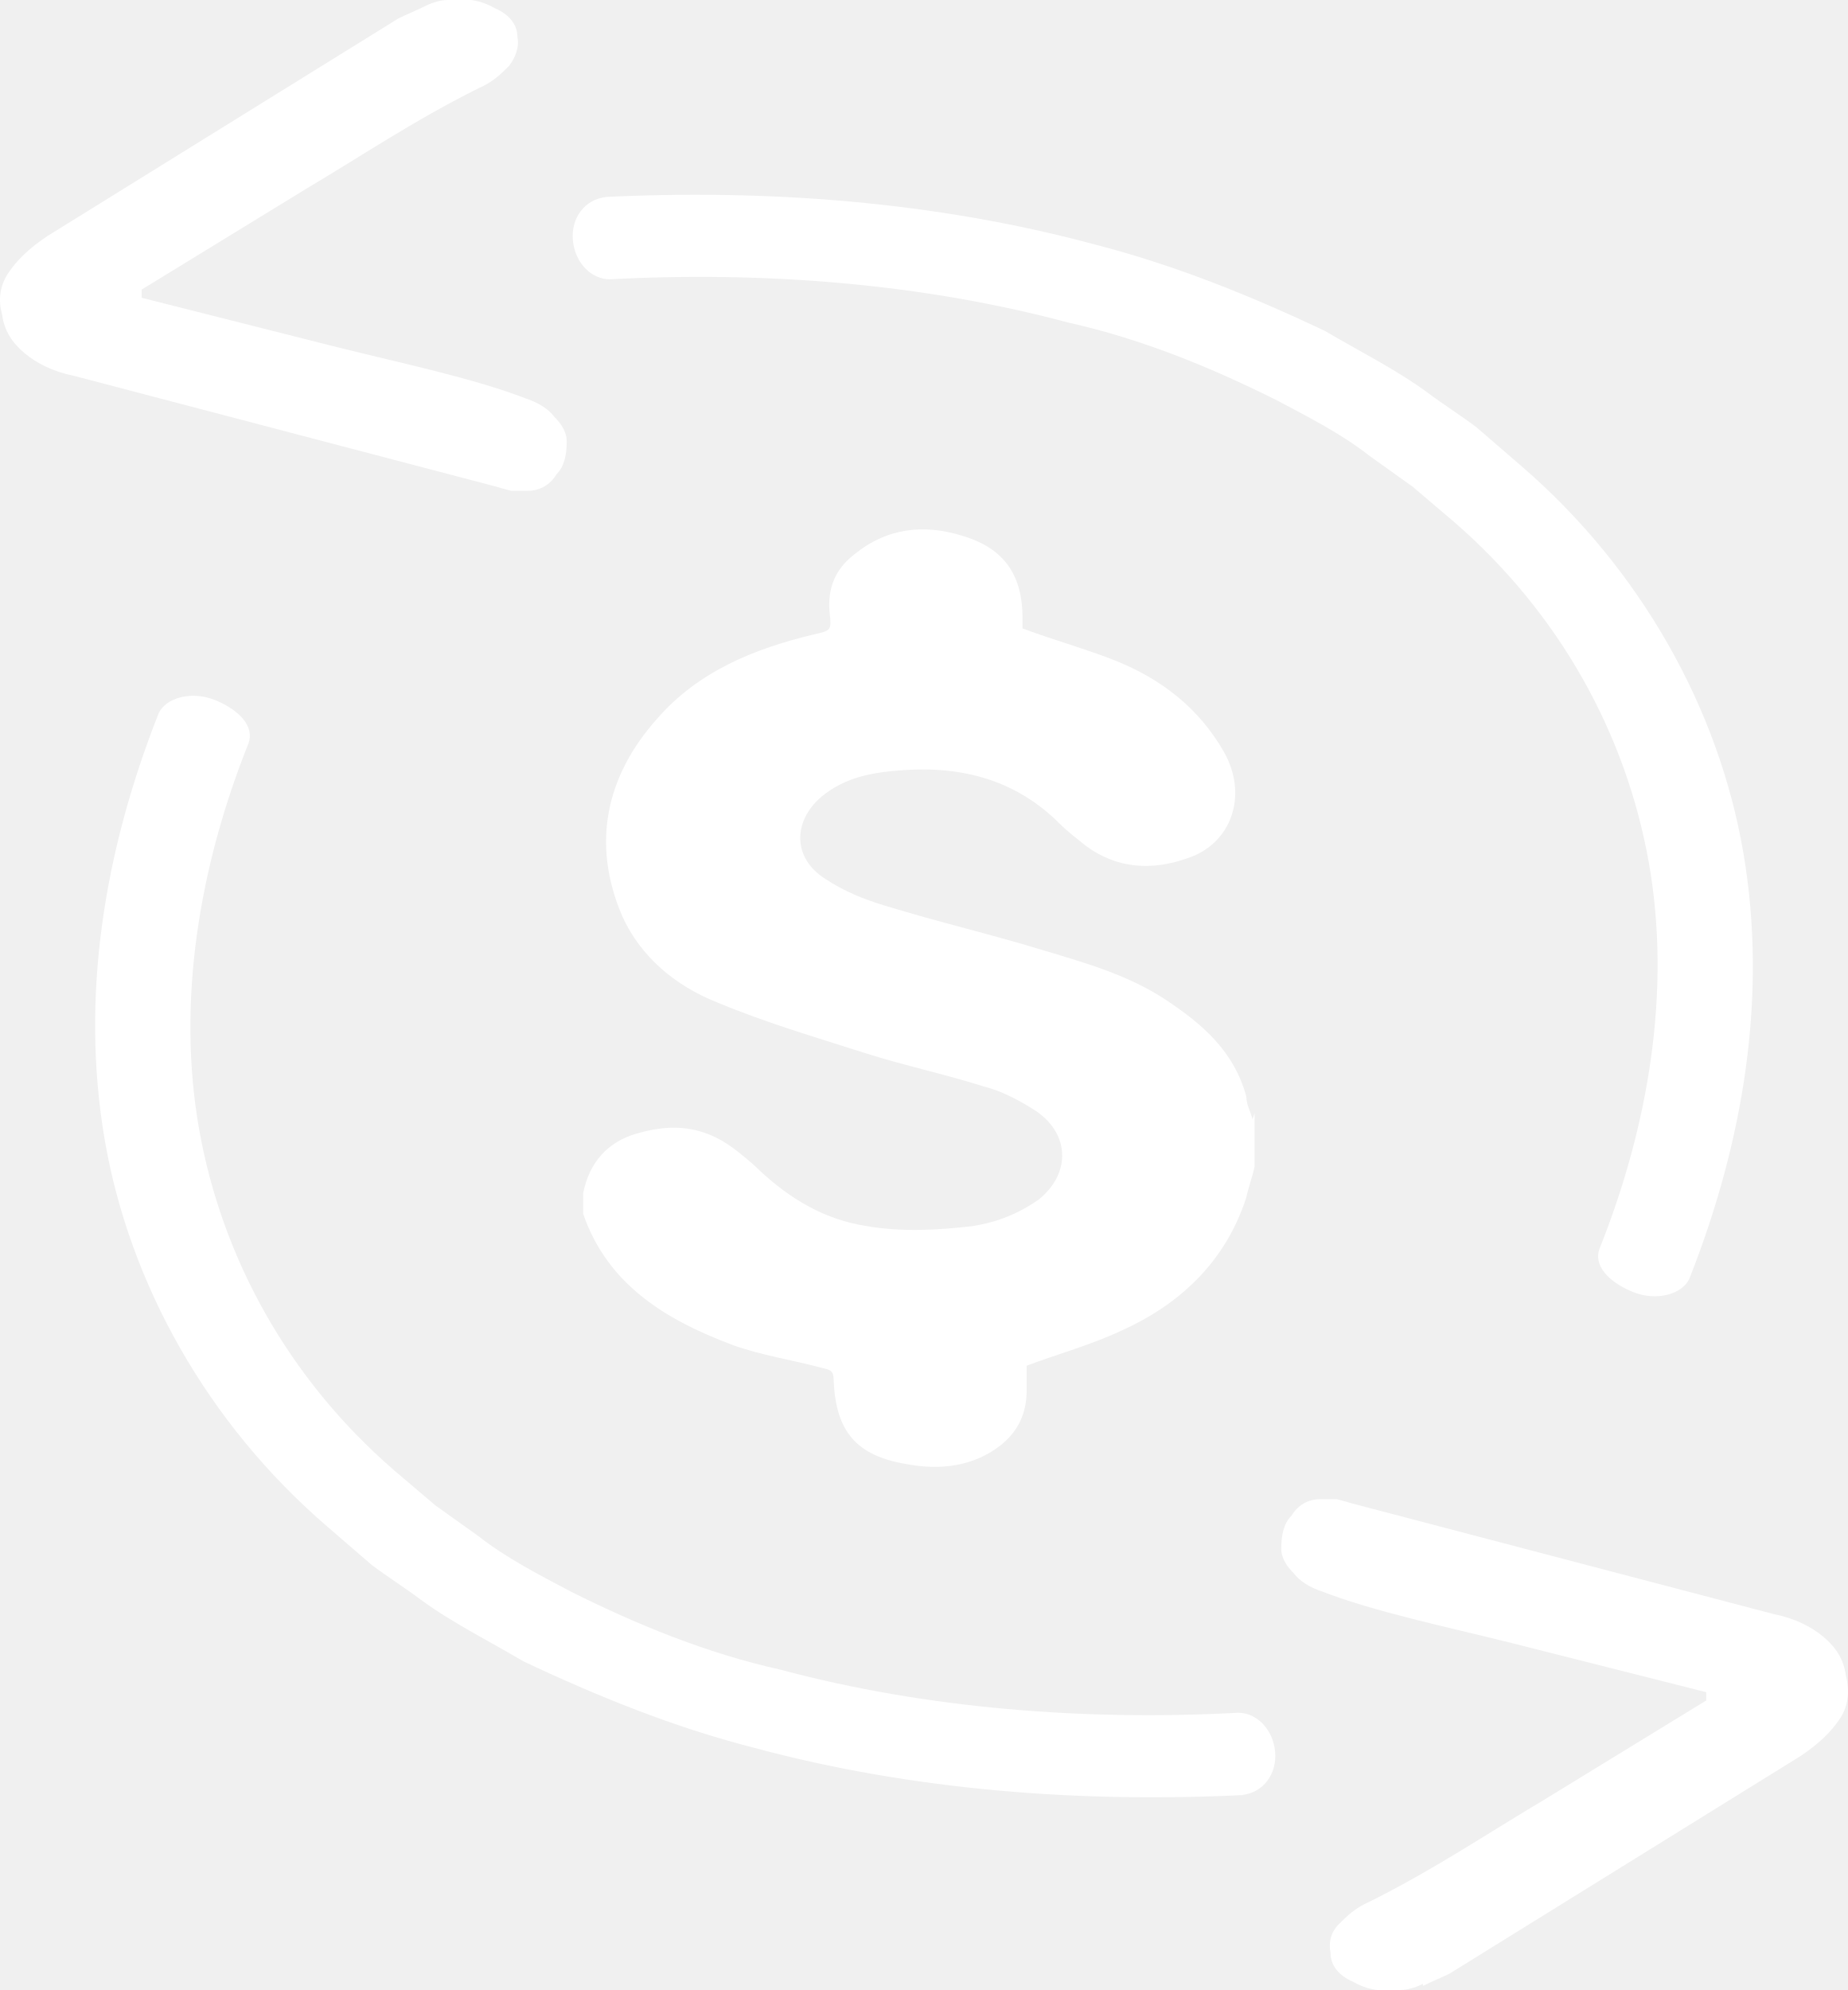
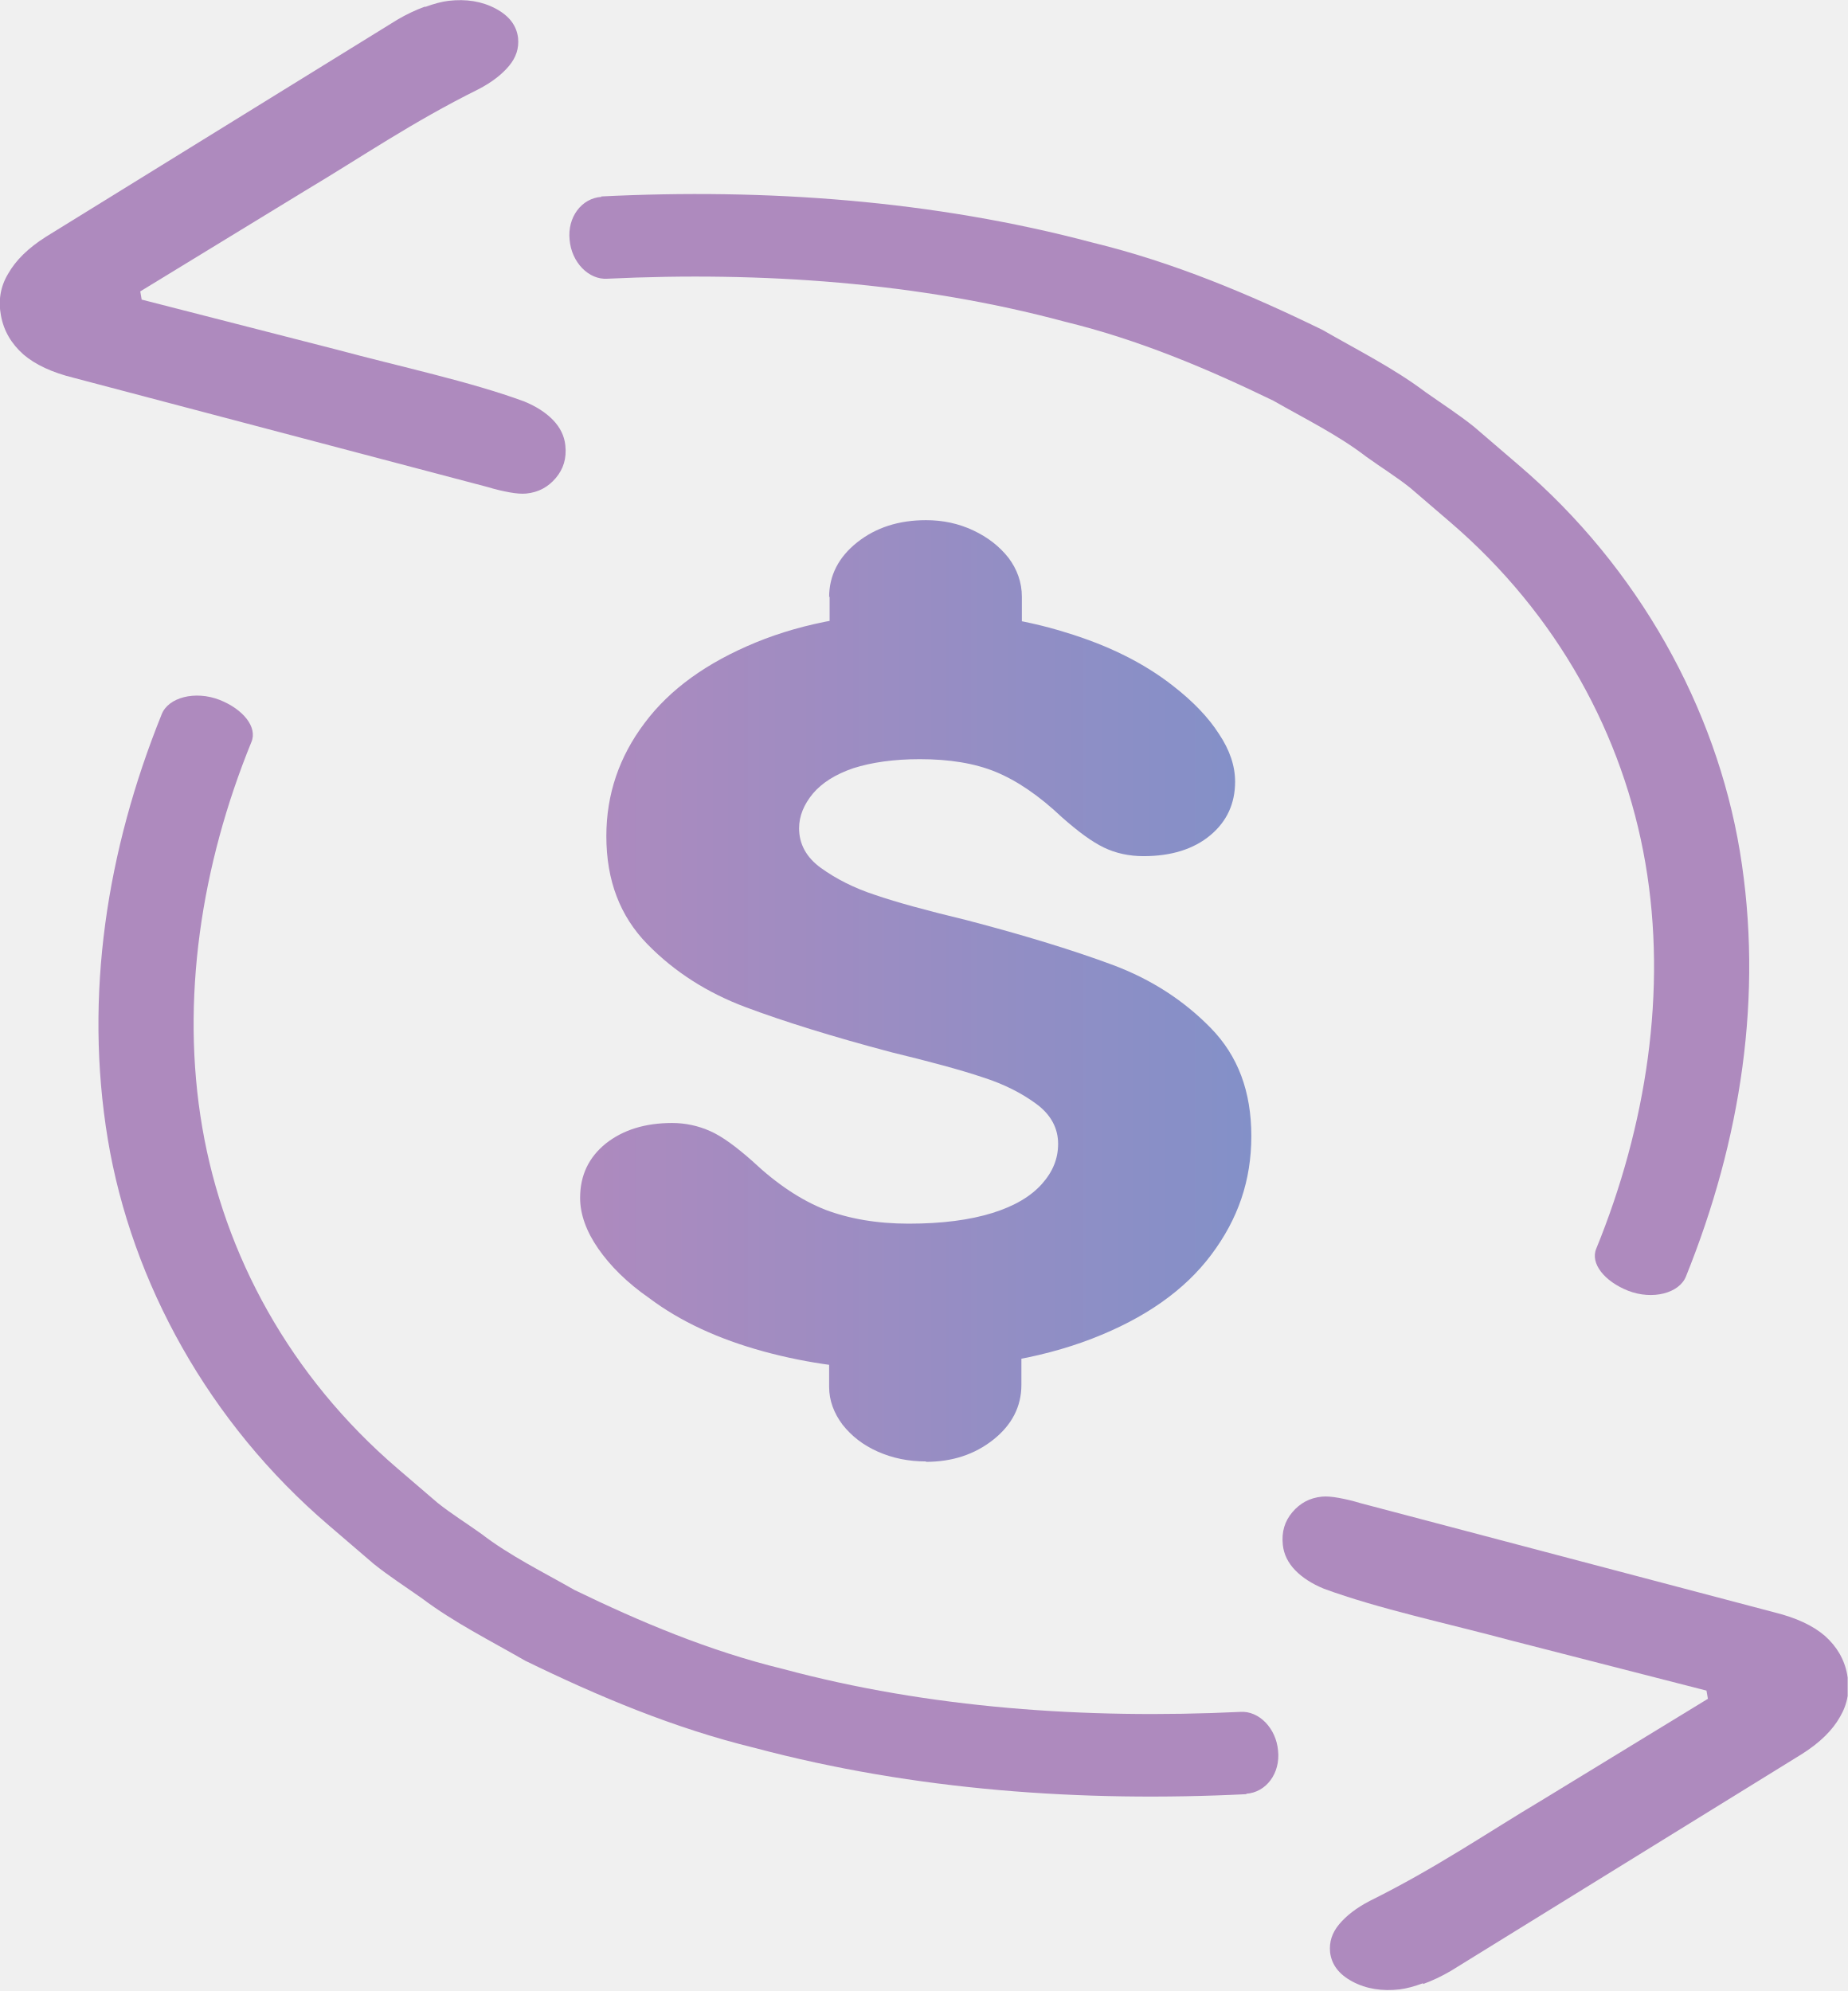
- <svg xmlns="http://www.w3.org/2000/svg" id="a" viewBox="0 0 90 96.9">
-   <path d="M60.7,87.4c-8,.4-16.2-.2-24-2.3-3.9-1-7.6-2.5-11.2-4.2-1.7-1-3.5-1.9-5-3-.8-.6-1.6-1.1-2.4-1.7l-2.2-1.9c-5.8-5-9.6-11.8-10.8-18.8-1.2-7,0-14.1,2.6-20.7,.3-.8,1.6-1.2,2.8-.7,1.2,.5,1.9,1.3,1.6,2.1-2.4,6-3.5,12.6-2.4,18.8,1.1,6.2,4.3,12.1,9.5,16.6l2,1.7c.7,.5,1.4,1,2.1,1.5,1.4,1.1,3,1.9,4.5,2.7,3.2,1.6,6.6,3,10.2,3.8,7.1,1.9,14.8,2.5,22.3,2.1,.9,0,1.7,.8,1.8,1.9,.1,1.1-.6,2-1.6,2.1h0Z" style="fill:#fff;" />
-   <path d="M69.3,96.7c.4-.2,.9-.4,1.3-.6l17.1-10.6c.9-.6,1.5-1.2,1.9-1.8,.4-.6,.5-1.3,.3-2.1-.1-.8-.5-1.4-1.1-1.9-.6-.5-1.4-.9-2.4-1.1l-20.2-5.3c-.4-.1-.7-.2-1.1-.3-.3,0-.6,0-.8,0-.6,0-1.1,.3-1.4,.8-.4,.4-.5,1-.5,1.6,0,.5,.3,.9,.6,1.2,.3,.4,.8,.7,1.4,.9,2.6,1,6,1.7,9.2,2.5l9.5,2.4v.4l-8,4.9c-2.7,1.6-5.2,3.3-8.4,4.9-.7,.3-1.1,.7-1.5,1.1s-.5,.9-.4,1.4c0,.6,.4,1.1,1.1,1.4,.7,.4,1.4,.5,2.3,.4,.3,0,.7-.1,1.1-.3h0Z" style="fill:#fff;" />
-   <path d="M29.3,9.6c8-.4,16.2,.2,24,2.3,3.9,1,7.6,2.5,11.2,4.2,1.7,1,3.5,1.9,5,3,.8,.6,1.6,1.1,2.4,1.7l2.2,1.9c5.8,5,9.6,11.8,10.8,18.8,1.2,7,0,14.1-2.6,20.7-.3,.8-1.6,1.2-2.8,.7-1.2-.5-1.9-1.3-1.6-2.1,2.4-6,3.5-12.6,2.4-18.8-1.1-6.2-4.3-12.1-9.5-16.6l-2-1.7c-.7-.5-1.4-1-2.1-1.5-1.4-1.1-3-1.9-4.5-2.7-3.2-1.6-6.6-3-10.2-3.8-7.1-1.9-14.8-2.5-22.3-2.1-.9,0-1.7-.8-1.8-1.9-.1-1.1,.6-2,1.6-2.1h0Z" style="fill:#fff;" />
-   <path d="M20.7,.3c-.4,.2-.9,.4-1.3,.6L2.3,11.5c-.9,.6-1.5,1.2-1.9,1.8-.4,.6-.5,1.3-.3,2,.1,.8,.5,1.4,1.1,1.9,.6,.5,1.4,.9,2.4,1.1l20.2,5.3c.4,.1,.7,.2,1.1,.3,.3,0,.6,0,.8,0,.6,0,1.1-.3,1.4-.8,.4-.4,.5-1,.5-1.6,0-.5-.3-.9-.6-1.2-.3-.4-.8-.7-1.4-.9-2.6-1-6-1.7-9.2-2.5l-9.5-2.4v-.4l8-4.9c2.7-1.6,5.2-3.3,8.4-4.9,.7-.3,1.1-.7,1.5-1.1,.3-.4,.5-.9,.4-1.4,0-.6-.4-1.1-1.1-1.4-.7-.4-1.4-.5-2.3-.4-.3,0-.7,.1-1.1,.3h0Z" style="fill:#fff;" />
-   <path d="M61.1,54.2v2.6c-.1,.5-.3,1-.4,1.5-1,3.1-3.2,5.2-6.1,6.5-1.5,.7-3,1.1-4.6,1.7,0,.3,0,.8,0,1.2,0,1.1-.4,2-1.3,2.7-1.3,1-2.9,1.2-4.5,.9-2.5-.4-3.5-1.6-3.6-4.1,0-.5-.2-.5-.6-.6-1.5-.4-2.9-.6-4.3-1.1-3.2-1.2-6.1-2.9-7.3-6.4v-1c.3-1.5,1.2-2.5,2.6-2.9,1.7-.5,3.2-.4,4.7,.7,.4,.3,.9,.7,1.3,1.1,1.5,1.4,3.2,2.4,5.2,2.7,1.7,.3,3.5,.2,5.2,0,1.2-.2,2.2-.6,3.2-1.3,1.6-1.3,1.5-3.3-.3-4.4-.8-.5-1.6-.9-2.4-1.1-1.9-.6-3.8-1-5.7-1.6-2.5-.8-4.9-1.5-7.3-2.5-2-.8-3.7-2.2-4.6-4.2-1.5-3.5-.8-6.8,1.7-9.6,2-2.3,4.7-3.4,7.6-4.1,.9-.2,.9-.2,.8-1.1-.1-1.2,.3-2.1,1.2-2.8,1.6-1.3,3.4-1.5,5.3-.9,2,.6,2.9,1.9,2.9,4,0,.2,0,.4,0,.5,1.6,.6,3.1,1,4.6,1.6,2.2,.9,4,2.3,5.2,4.4,1.2,2.1,.4,4.5-1.8,5.2-1.7,.6-3.4,.5-4.9-.6-.5-.4-.9-.7-1.3-1.1-2.1-2.1-4.7-2.8-7.6-2.6-1.4,.1-2.8,.3-4,1.3-1.4,1.2-1.4,3,.2,4,.9,.6,1.9,1,2.9,1.3,2.6,.8,5.2,1.4,7.8,2.2,2,.6,4.1,1.2,5.9,2.4,1.8,1.2,3.3,2.5,3.9,4.7,0,.4,.2,.7,.3,1.1Z" style="fill:#fff;" />
+ <svg xmlns="http://www.w3.org/2000/svg" width="90" height="97" viewBox="0 0 90 97" fill="none">
+   <g clip-path="url(#clip0_2343_9)">
+     <path d="M60.721 87.41C52.727 87.809 44.547 87.23 36.763 85.157C32.836 84.2 29.141 82.645 25.585 80.91C23.889 79.933 22.1 79.036 20.566 77.879C19.776 77.321 18.939 76.783 18.196 76.185L16.011 74.31C10.179 69.326 6.414 62.487 5.252 55.508C4.09 48.49 5.206 41.412 7.878 34.793C8.203 33.975 9.505 33.636 10.69 34.095C11.852 34.553 12.549 35.431 12.247 36.148C9.807 42.13 8.784 48.71 9.853 54.93C10.922 61.151 14.129 67.053 19.358 71.539L21.31 73.214C21.983 73.752 22.727 74.211 23.448 74.729C24.819 75.786 26.445 76.583 27.979 77.461C31.186 79.016 34.532 80.431 38.134 81.309C45.245 83.223 52.89 83.761 60.419 83.402C61.325 83.342 62.162 84.2 62.255 85.296C62.371 86.393 61.674 87.33 60.698 87.39L60.721 87.41Z" fill="#AE8ABE" />
+     <path d="M69.319 96.661C69.761 96.502 70.226 96.282 70.667 96.023L87.77 85.456C88.653 84.898 89.257 84.299 89.629 83.641C90.001 83.004 90.117 82.326 89.978 81.588C89.838 80.83 89.466 80.212 88.886 79.694C88.305 79.195 87.491 78.817 86.446 78.557L66.275 73.234C65.88 73.114 65.532 73.034 65.206 72.975C64.881 72.915 64.602 72.895 64.393 72.915C63.789 72.975 63.324 73.234 62.952 73.672C62.58 74.111 62.418 74.629 62.487 75.267C62.534 75.726 62.743 76.145 63.092 76.504C63.44 76.862 63.905 77.162 64.486 77.401C67.135 78.378 70.528 79.096 73.642 79.933L83.123 82.365L83.192 82.764L75.129 87.689C72.387 89.324 69.97 90.999 66.717 92.614C66.066 92.953 65.578 93.332 65.23 93.75C64.881 94.169 64.742 94.608 64.788 95.106C64.858 95.704 65.206 96.183 65.88 96.542C66.554 96.9 67.321 97.02 68.181 96.921C68.506 96.881 68.878 96.781 69.319 96.621V96.661Z" fill="#AE8ABE" />
+     <path d="M29.28 9.571C37.273 9.172 45.453 9.751 53.238 11.824C57.165 12.781 60.86 14.336 64.415 16.071C66.112 17.048 67.901 17.945 69.435 19.102C70.225 19.66 71.061 20.198 71.805 20.796L73.989 22.671C79.822 27.655 83.587 34.494 84.748 41.472C85.91 48.491 84.795 55.569 82.123 62.188C81.797 63.006 80.496 63.345 79.311 62.886C78.149 62.428 77.452 61.55 77.754 60.833C80.194 54.851 81.216 48.271 80.147 42.051C79.078 35.83 75.871 29.928 70.643 25.442L68.691 23.767C68.017 23.229 67.273 22.77 66.553 22.252C65.182 21.195 63.556 20.398 62.022 19.52C58.815 17.965 55.469 16.549 51.867 15.672C44.756 13.758 37.111 13.22 29.582 13.579C28.676 13.639 27.839 12.781 27.746 11.685C27.63 10.588 28.327 9.651 29.303 9.591L29.28 9.571Z" fill="#AE8ABE" />
+     <path d="M20.705 0.32C20.263 0.479 19.798 0.699 19.357 0.958L2.254 11.525C1.371 12.083 0.767 12.681 0.395 13.339C0.023 13.957 -0.093 14.636 0.046 15.373C0.186 16.131 0.558 16.749 1.138 17.267C1.719 17.766 2.533 18.145 3.578 18.404L23.749 23.727C24.144 23.847 24.492 23.927 24.818 23.986C25.143 24.046 25.422 24.066 25.631 24.046C26.235 23.986 26.7 23.727 27.072 23.289C27.444 22.85 27.606 22.332 27.537 21.694C27.49 21.235 27.281 20.816 26.932 20.457C26.584 20.099 26.119 19.799 25.538 19.56C22.889 18.583 19.496 17.866 16.383 17.028L6.901 14.596L6.832 14.197L14.895 9.272C17.637 7.637 20.054 5.962 23.307 4.347C23.958 4.008 24.446 3.629 24.795 3.211C25.143 2.792 25.282 2.353 25.236 1.855C25.166 1.257 24.818 0.778 24.144 0.419C23.47 0.061 22.703 -0.059 21.843 0.041C21.518 0.08 21.146 0.18 20.705 0.34V0.32Z" fill="#AE8ABE" />
+     <path d="M43.942 66.734C41.619 66.734 39.364 66.435 37.18 65.837C34.996 65.238 33.137 64.381 31.626 63.245C30.534 62.487 29.721 61.669 29.14 60.832C28.559 59.995 28.257 59.157 28.257 58.36C28.257 57.263 28.675 56.386 29.512 55.708C30.348 55.05 31.417 54.711 32.742 54.711C33.392 54.711 34.02 54.85 34.601 55.11C35.182 55.369 35.856 55.867 36.646 56.565C37.854 57.702 39.039 58.479 40.201 58.938C41.363 59.377 42.711 59.616 44.268 59.616C45.894 59.616 47.242 59.436 48.334 59.097C49.426 58.758 50.217 58.28 50.751 57.682C51.285 57.084 51.541 56.446 51.541 55.728C51.541 54.97 51.193 54.312 50.495 53.794C49.798 53.275 48.915 52.817 47.846 52.478C46.777 52.119 45.29 51.72 43.408 51.262C40.55 50.504 38.179 49.766 36.32 49.068C34.461 48.371 32.858 47.354 31.533 45.998C30.209 44.642 29.535 42.907 29.535 40.734C29.535 38.7 30.162 36.866 31.394 35.231C32.626 33.576 34.438 32.28 36.808 31.303C39.179 30.326 41.967 29.828 45.174 29.828C47.544 29.828 49.775 30.147 51.89 30.805C54.004 31.443 55.747 32.32 57.141 33.417C58.117 34.175 58.861 34.952 59.372 35.75C59.907 36.547 60.162 37.325 60.162 38.082C60.162 39.139 59.767 40.016 58.954 40.694C58.141 41.372 57.048 41.711 55.701 41.711C55.004 41.711 54.353 41.572 53.772 41.292C53.191 41.013 52.517 40.515 51.727 39.817C50.612 38.76 49.519 38.023 48.497 37.604C47.474 37.185 46.243 36.986 44.802 36.986C43.524 36.986 42.455 37.145 41.572 37.424C40.689 37.724 40.038 38.142 39.597 38.661C39.155 39.199 38.923 39.757 38.923 40.355C38.923 41.113 39.272 41.771 39.992 42.289C40.712 42.808 41.595 43.266 42.641 43.605C43.687 43.964 45.151 44.363 47.056 44.822C49.961 45.579 52.331 46.317 54.214 47.015C56.072 47.713 57.653 48.73 58.977 50.085C60.302 51.441 60.952 53.176 60.952 55.349C60.952 57.522 60.302 59.397 59 61.131C57.699 62.866 55.77 64.222 53.191 65.219C50.612 66.215 47.544 66.714 43.989 66.714L43.942 66.734ZM40.387 29.09C40.387 28.034 40.852 27.136 41.758 26.419C42.664 25.701 43.78 25.342 45.104 25.342C45.918 25.342 46.684 25.501 47.405 25.84C48.125 26.179 48.683 26.618 49.124 27.176C49.543 27.734 49.775 28.372 49.775 29.07V32.559L40.41 32.619V29.07L40.387 29.09ZM45.104 71.2C44.244 71.2 43.478 71.04 42.757 70.722C42.037 70.402 41.479 69.964 41.038 69.406C40.619 68.847 40.387 68.229 40.387 67.571V63.384H49.752V67.472C49.752 68.528 49.287 69.425 48.381 70.143C47.474 70.861 46.382 71.22 45.104 71.22V71.2Z" fill="url(#paint0_linear_2343_9)" />
+   </g>
+   <defs>
+     <linearGradient id="paint0_linear_2343_9" x1="28.257" y1="48.291" x2="60.906" y2="48.291" gradientUnits="userSpaceOnUse">
+       <stop stop-color="#AE8ABE" />
+       <stop offset="1" stop-color="#8390C8" />
+     </linearGradient>
+     <clipPath id="clip0_2343_9">
+       <rect width="90" height="97" fill="white" />
+     </clipPath>
+   </defs>
</svg>
